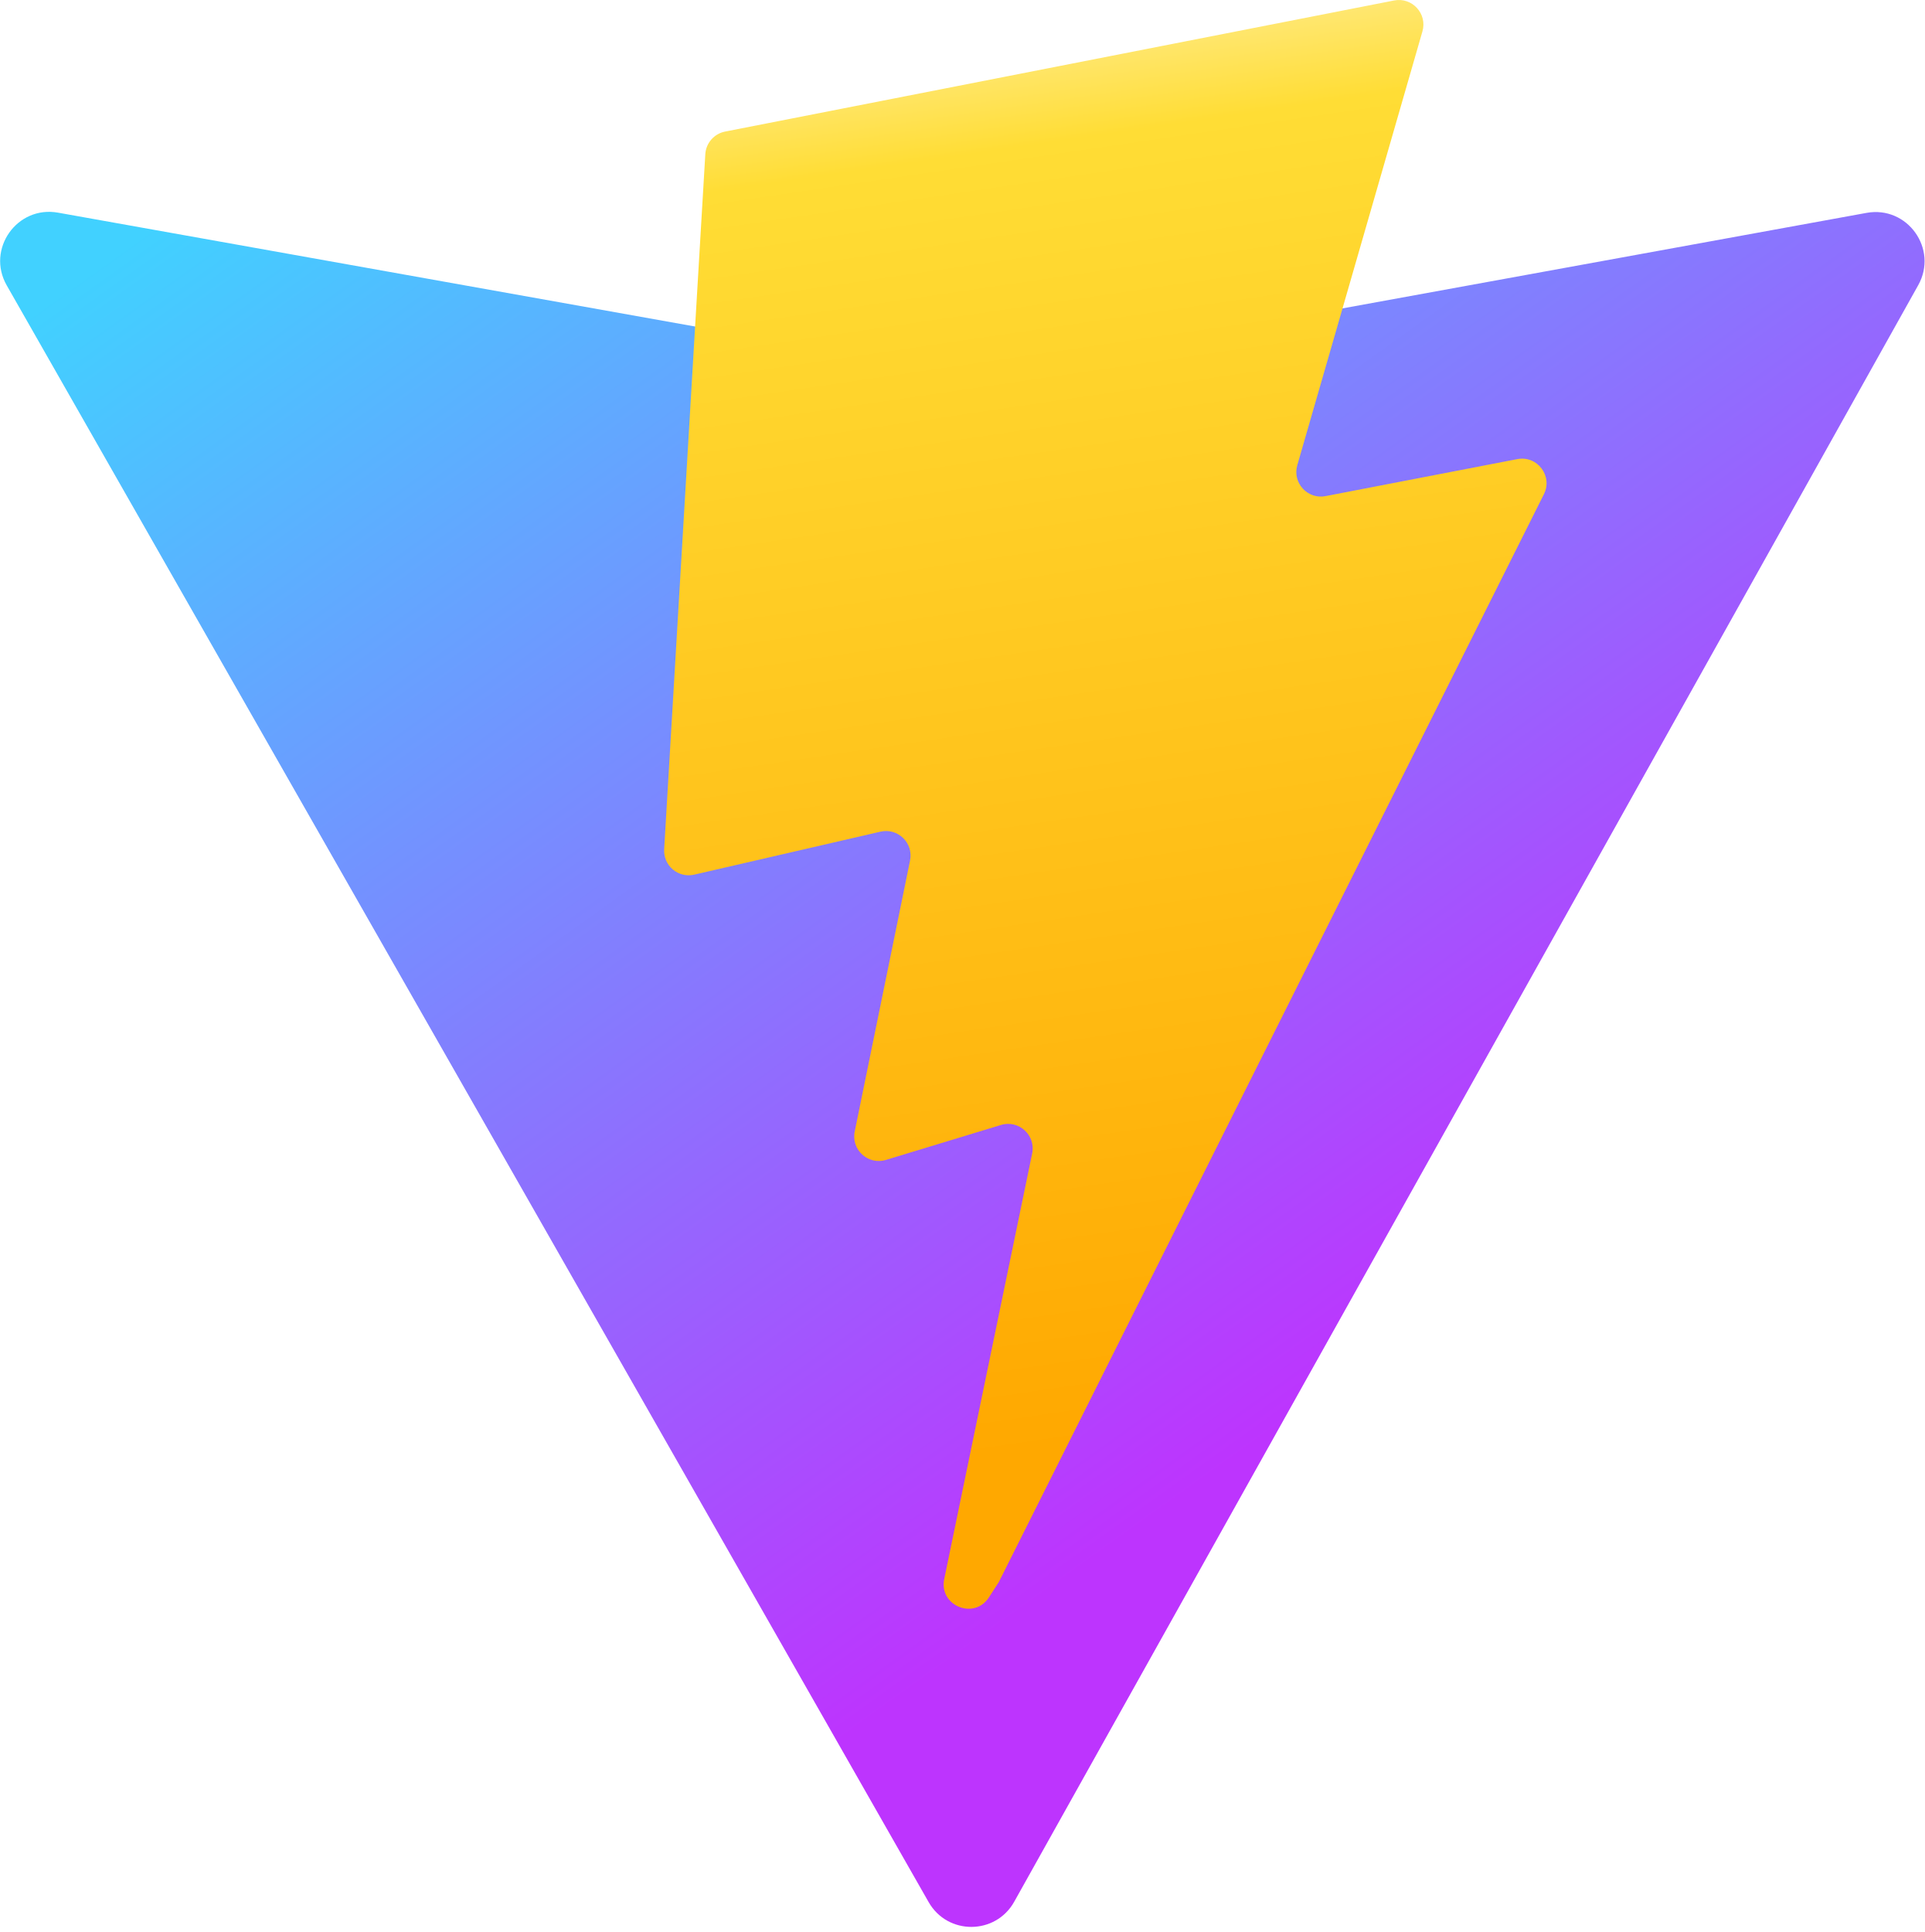
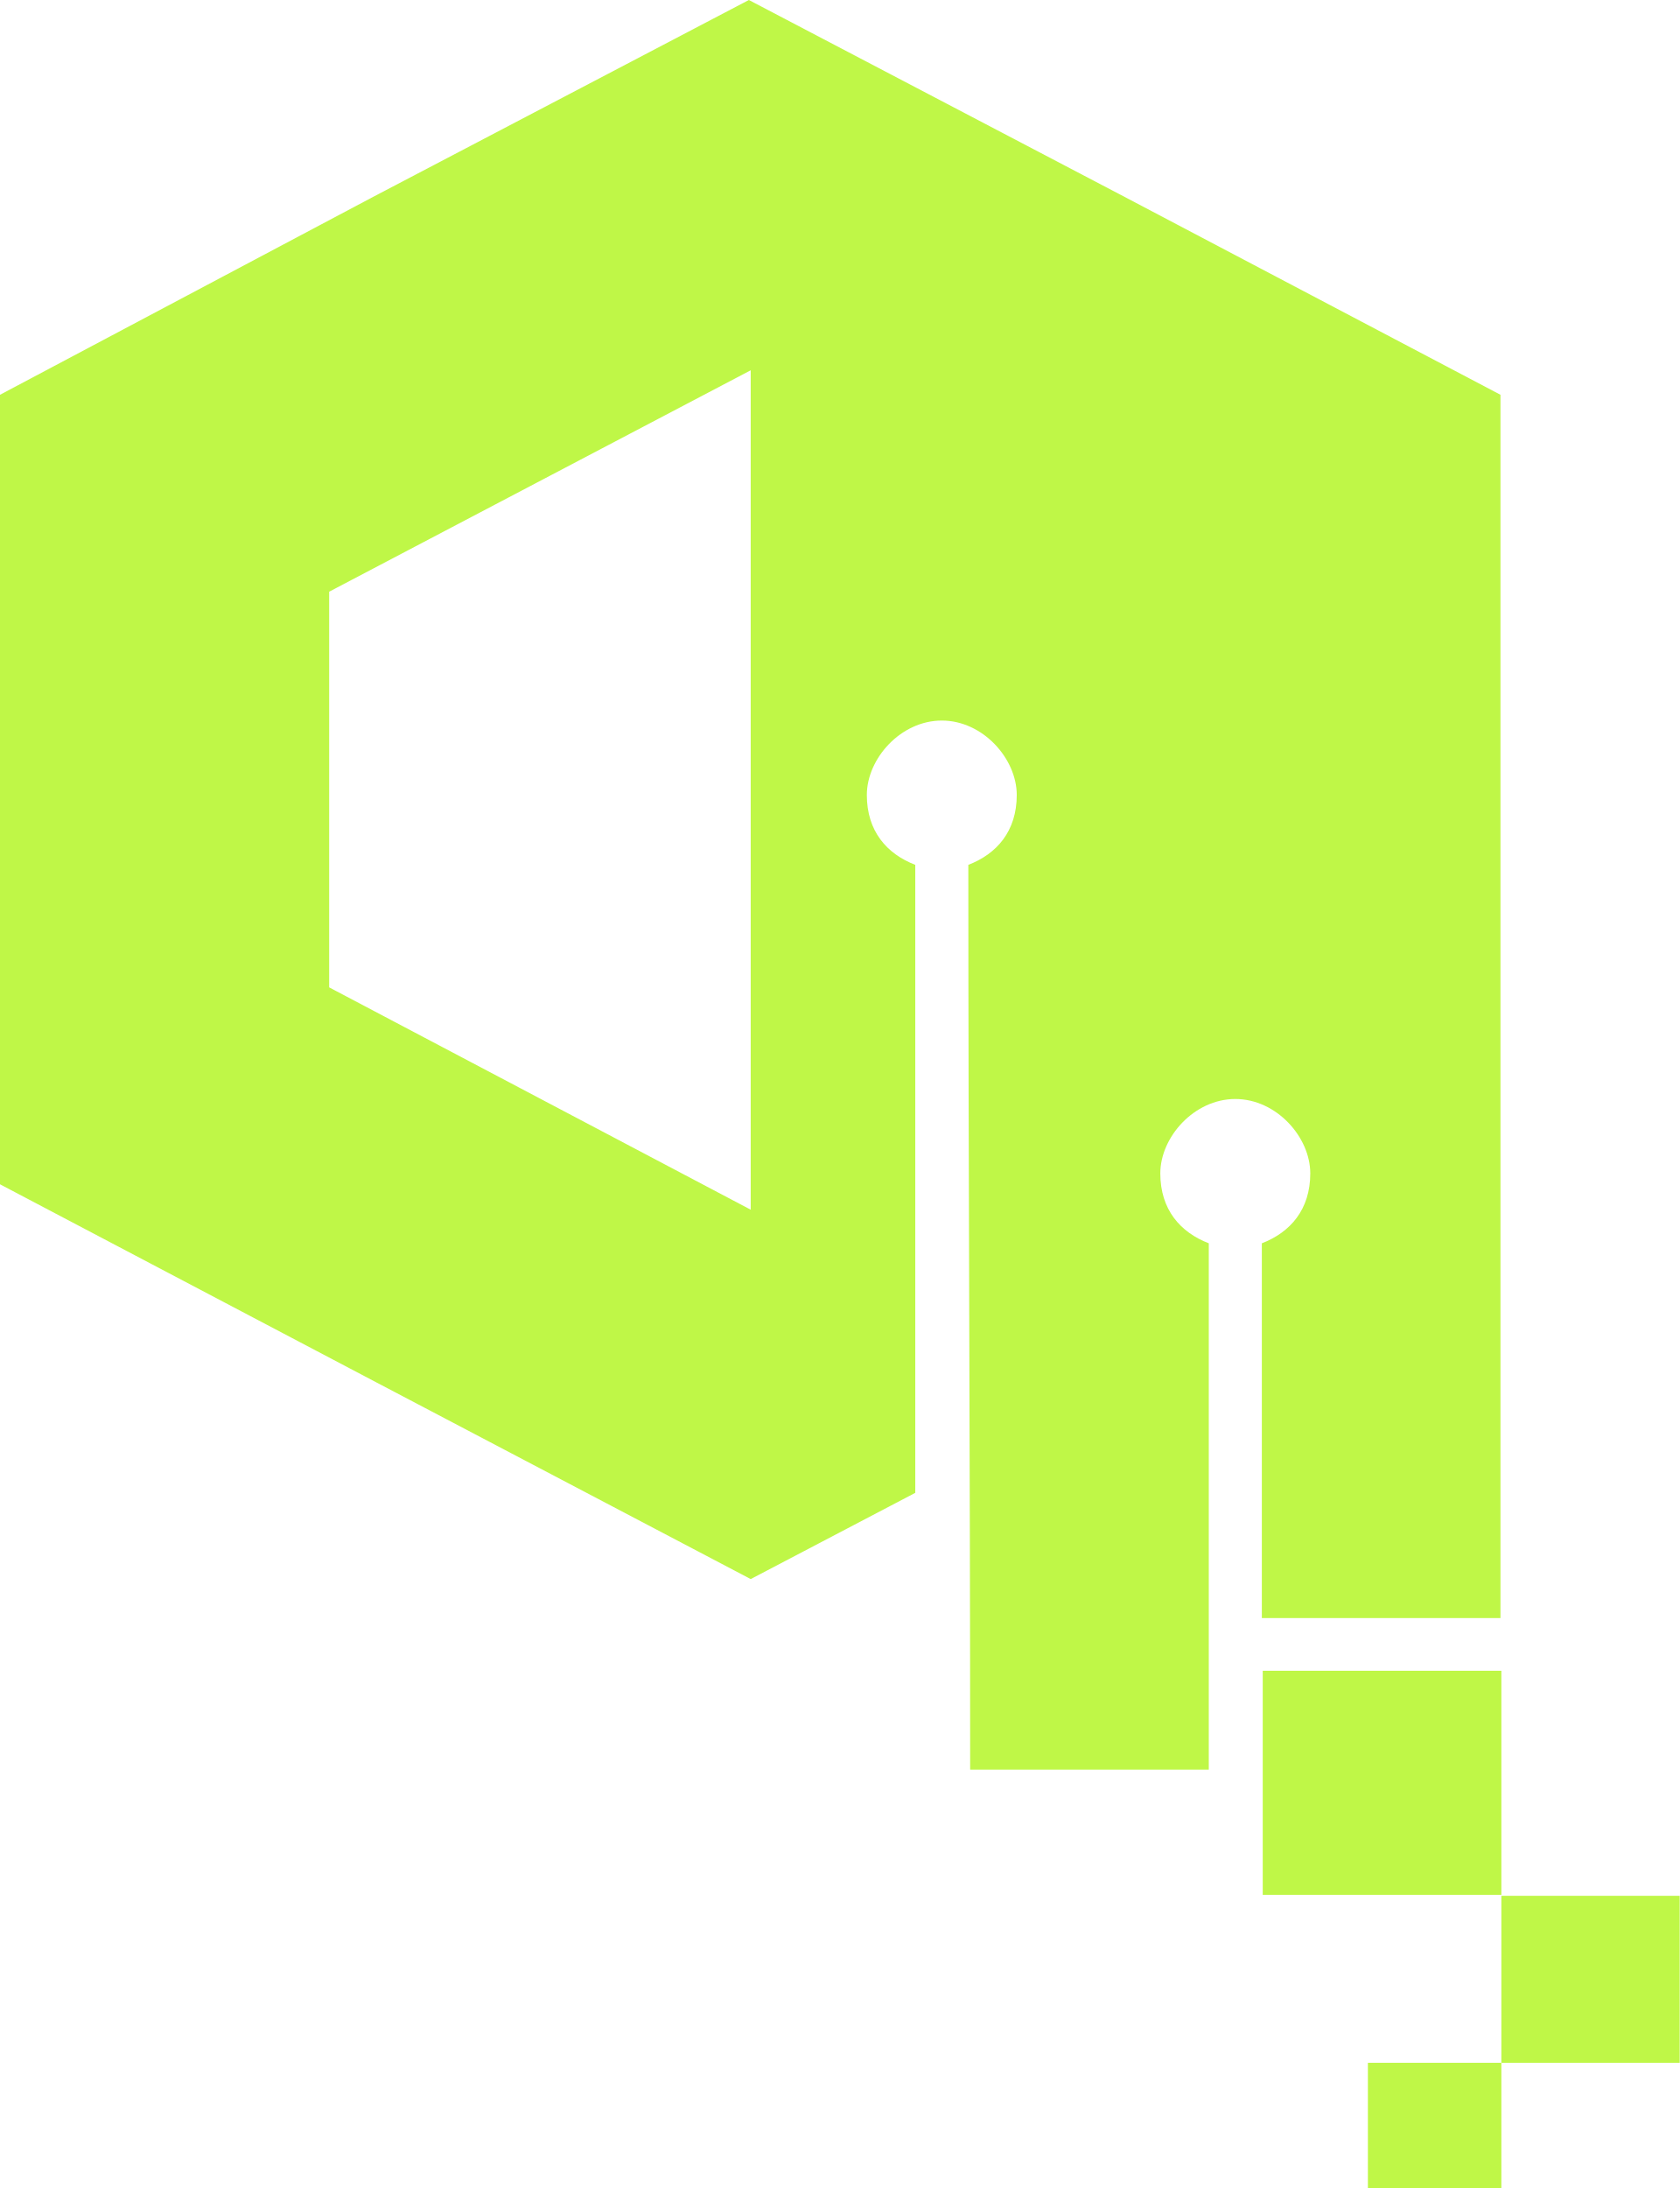
- <svg xmlns="http://www.w3.org/2000/svg" aria-hidden="true" role="img" class="iconify iconify--logos" width="31.88" height="32" preserveAspectRatio="xMidYMid meet" viewBox="0 0 256 257">
-   <defs>
-     <linearGradient id="IconifyId1813088fe1fbc01fb466" x1="-.828%" x2="57.636%" y1="7.652%" y2="78.411%">
-       <stop offset="0%" stop-color="#41D1FF" />
-       <stop offset="100%" stop-color="#BD34FE" />
-     </linearGradient>
-     <linearGradient id="IconifyId1813088fe1fbc01fb467" x1="43.376%" x2="50.316%" y1="2.242%" y2="89.03%">
-       <stop offset="0%" stop-color="#FFEA83" />
-       <stop offset="8.333%" stop-color="#FFDD35" />
-       <stop offset="100%" stop-color="#FFA800" />
-     </linearGradient>
-   </defs>
-   <path fill="url(#IconifyId1813088fe1fbc01fb466)" d="M255.153 37.938L134.897 252.976c-2.483 4.44-8.862 4.466-11.382.048L.875 37.958c-2.746-4.814 1.371-10.646 6.827-9.67l120.385 21.517a6.537 6.537 0 0 0 2.322-.004l117.867-21.483c5.438-.991 9.574 4.796 6.877 9.62Z" />
-   <path fill="url(#IconifyId1813088fe1fbc01fb467)" d="M185.432.063L96.44 17.501a3.268 3.268 0 0 0-2.634 3.014l-5.474 92.456a3.268 3.268 0 0 0 3.997 3.378l24.777-5.718c2.318-.535 4.413 1.507 3.936 3.838l-7.361 36.047c-.495 2.426 1.782 4.5 4.151 3.78l15.304-4.649c2.372-.72 4.652 1.36 4.15 3.788l-11.698 56.621c-.732 3.542 3.979 5.473 5.943 2.437l1.313-2.028l72.516-144.72c1.215-2.423-.88-5.186-3.54-4.672l-25.505 4.922c-2.396.462-4.435-1.77-3.759-4.114l16.646-57.705c.677-2.35-1.37-4.583-3.769-4.113Z" />
+ <svg xmlns="http://www.w3.org/2000/svg" width="43" height="56" viewBox="0 0 43 56" fill="none">
+   <path fill-rule="evenodd" clip-rule="evenodd" d="M19.218 30.961L8.427 25.271V15.144L19.218 9.477V30.961ZM38.435 52.795H43V48.521H38.435V42.761H32.326V48.498H38.435V52.795ZM35.018 56H38.435V52.795H35.018V56ZM19.218 40.415L23.431 38.208V22.135C22.706 21.857 22.191 21.276 22.191 20.347C22.191 19.418 23.057 18.442 24.11 18.442C25.163 18.442 26.029 19.418 26.029 20.347C26.029 21.276 25.514 21.857 24.789 22.135C24.789 29.893 24.836 37.558 24.836 45.292H30.945V31.821C30.219 31.542 29.704 30.961 29.704 30.032C29.704 29.103 30.57 28.128 31.624 28.128C32.677 28.128 33.543 29.103 33.543 30.032C33.543 30.961 33.028 31.542 32.303 31.821V41.413H38.412V10.104L28.791 5.04L19.171 0L9.55 5.04L0 10.104V20.207V30.311L9.621 35.374L19.218 40.415Z" fill="#BFF747" />
</svg>
